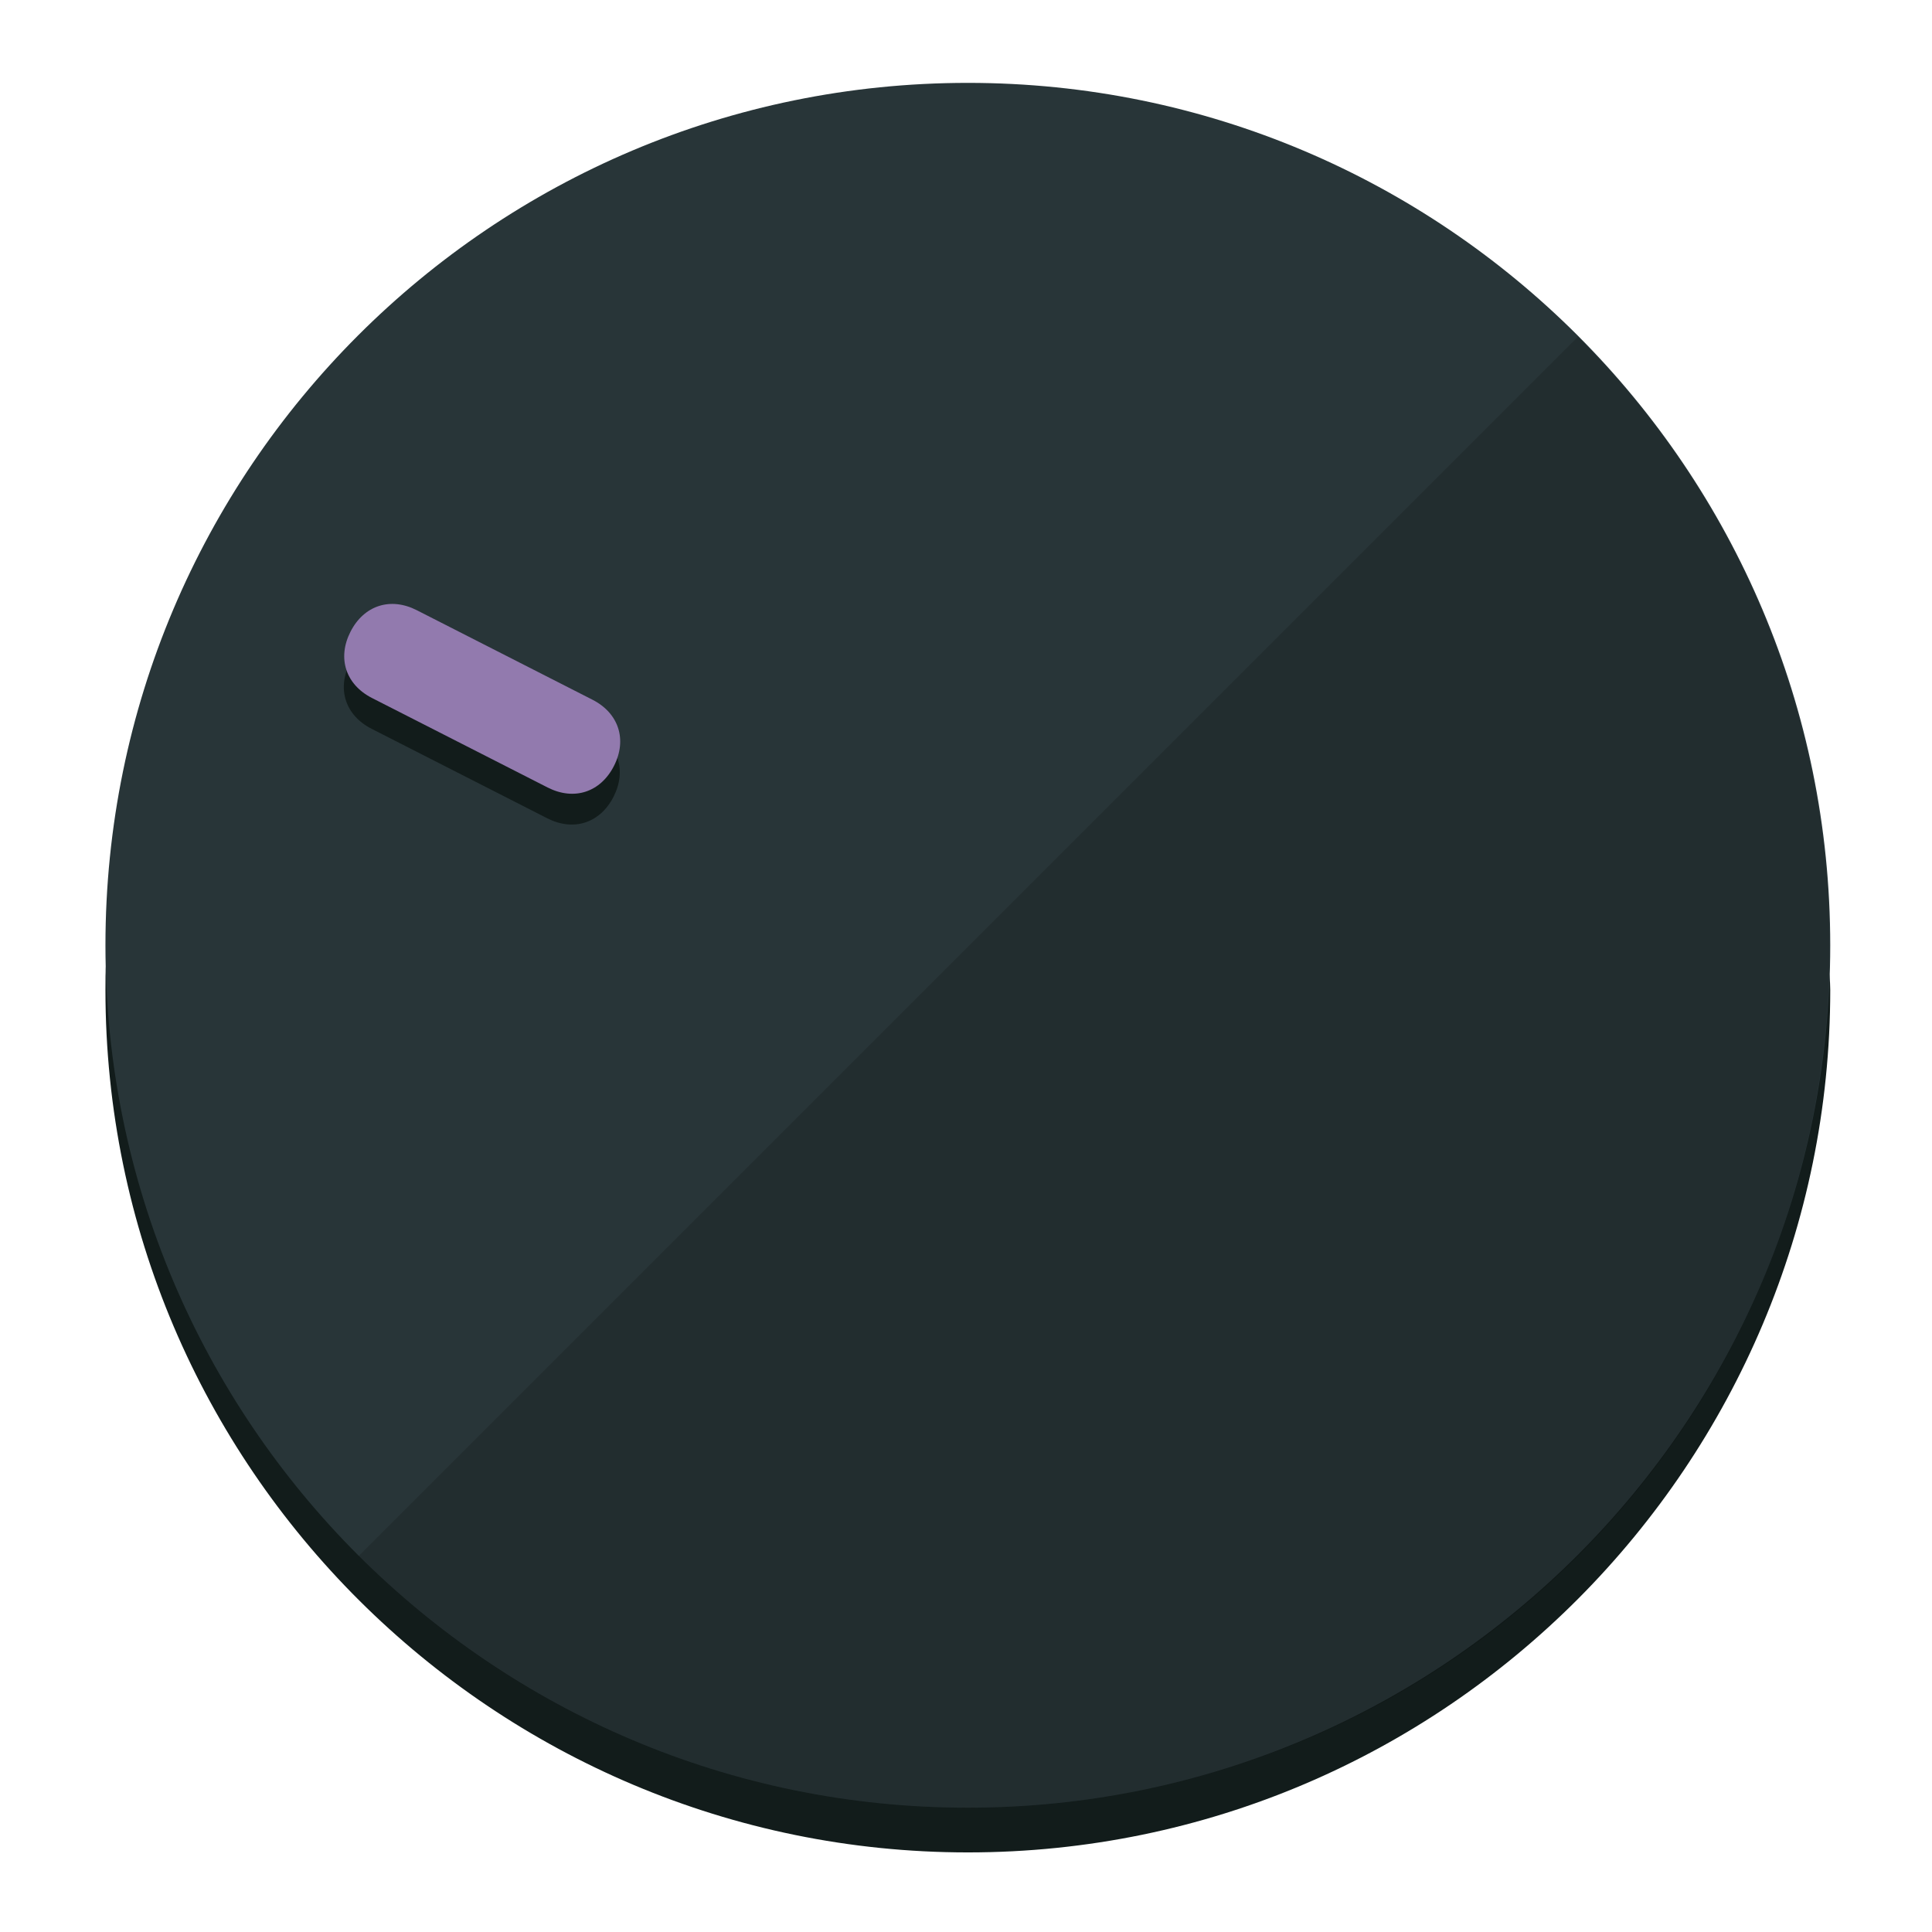
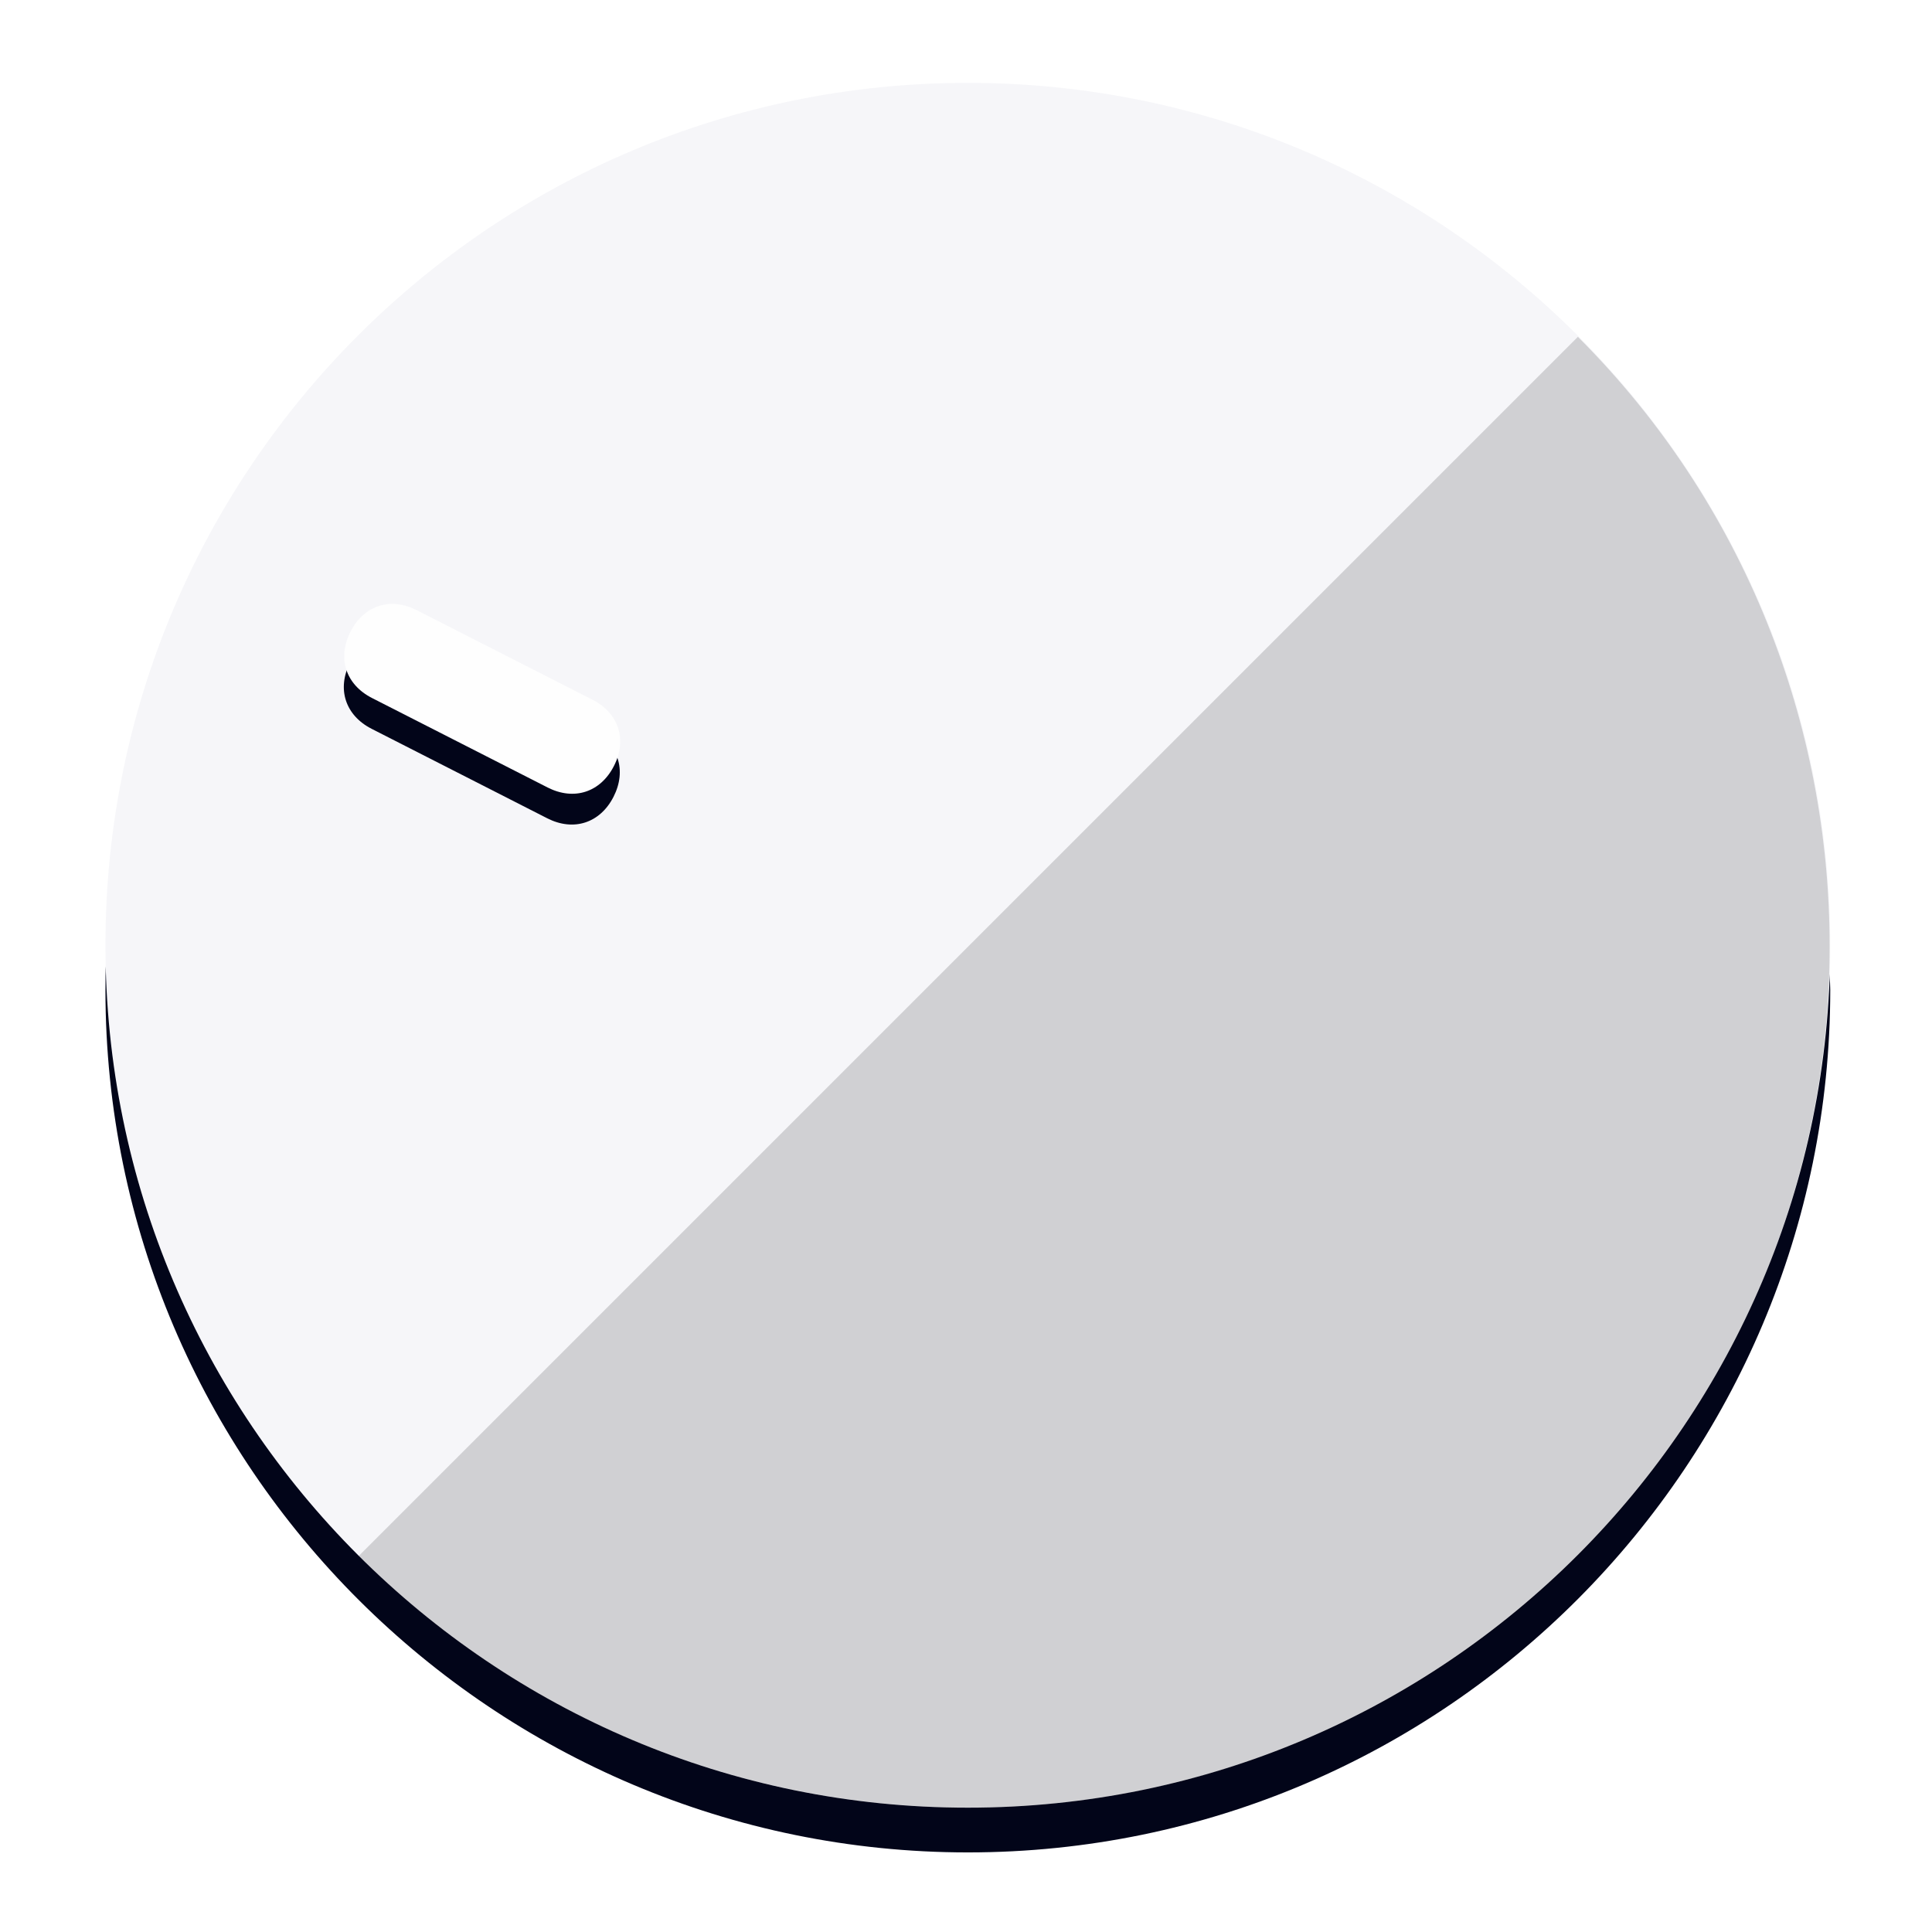
<svg xmlns="http://www.w3.org/2000/svg" height="120px" width="120px" version="1.1" id="Layer_1" viewBox="0 0 496.8 496.8" xml:space="preserve">
  <defs id="defs23" />
  <g id="g3158">
-     <path style="display:inline;fill:#121c1b;fill-opacity:1;stroke-width:1.584" d="m 248.875,445.92 c 116.582,0 212.89,-91.238 220.493,-205.286 0,5.069 1.267,8.87 1.267,13.939 0,121.651 -98.842,221.76 -221.76,221.76 -121.651,0 -221.76,-98.842 -221.76,-221.76 0,-5.069 0,-8.87 1.267,-13.939 7.603,114.048 103.91,205.286 220.493,205.286 z" id="path8" />
-     <circle style="display:inline;fill:#283538;fill-opacity:1;stroke-width:1.584" cx="248.875" cy="243.071" r="221.76" id="circle12" />
+     <path style="display:inline;fill:#020519;fill-opacity:1;stroke-width:1.584" d="m 248.875,445.92 c 116.582,0 212.89,-91.238 220.493,-205.286 0,5.069 1.267,8.87 1.267,13.939 0,121.651 -98.842,221.76 -221.76,221.76 -121.651,0 -221.76,-98.842 -221.76,-221.76 0,-5.069 0,-8.87 1.267,-13.939 7.603,114.048 103.91,205.286 220.493,205.286 z" id="path8" />
+     <circle style="display:inline;fill:#F6F6F9;fill-opacity:1;stroke-width:1.584" cx="248.875" cy="243.071" r="221.76" id="circle12" />
    <path style="display:inline;fill:#000000;fill-opacity:0.154;stroke-width:1.587" d="m 405.744,86.606 c 86.308,86.308 86.308,227.193 0,313.5 -86.308,86.308 -227.193,86.308 -313.5,0" id="path14" />
  </g>
  <g id="g3198">
    <circle style="display:none;fill:#000000;fill-opacity:0;stroke-width:1.584" cx="-104.232" cy="331.97" r="221.76" id="circle12-3" transform="rotate(-63)" />
-     <path style="display:inline;fill:#121c1b;fill-opacity:1;stroke-width:1.584" d="m 152.23,187.837 c 6.774,3.452 8.99,10.269 5.538,17.044 v 0 c -3.452,6.774 -10.269,8.99 -17.044,5.538 L 95.56,187.407 c -6.774,-3.452 -8.99,-10.269 -5.538,-17.044 v 0 c 3.452,-6.774 10.269,-8.99 17.044,-5.538 z" id="path3789" />
-     <path style="display:inline;fill:#927AAE;stroke-width:1.584" d="m 152.333,179.919 c 6.775,3.452 8.99,10.269 5.538,17.044 v 0 c -3.452,6.774 -10.269,8.99 -17.044,5.538 L 95.663,179.489 c -6.774,-3.452 -8.99,-10.269 -5.538,-17.044 v 0 c 3.452,-6.775 10.269,-8.99 17.044,-5.538 z" id="path915" />
+     <path style="display:inline;fill:#020519;fill-opacity:1;stroke-width:1.584" d="m 152.23,187.837 c 6.774,3.452 8.99,10.269 5.538,17.044 v 0 c -3.452,6.774 -10.269,8.99 -17.044,5.538 L 95.56,187.407 c -6.774,-3.452 -8.99,-10.269 -5.538,-17.044 v 0 c 3.452,-6.774 10.269,-8.99 17.044,-5.538 z" id="path3789" />
+     <path style="display:inline;fill:#FEFEFE;stroke-width:1.584" d="m 152.333,179.919 c 6.775,3.452 8.99,10.269 5.538,17.044 v 0 c -3.452,6.774 -10.269,8.99 -17.044,5.538 L 95.663,179.489 c -6.774,-3.452 -8.99,-10.269 -5.538,-17.044 v 0 c 3.452,-6.775 10.269,-8.99 17.044,-5.538 z" id="path915" />
  </g>
</svg>
